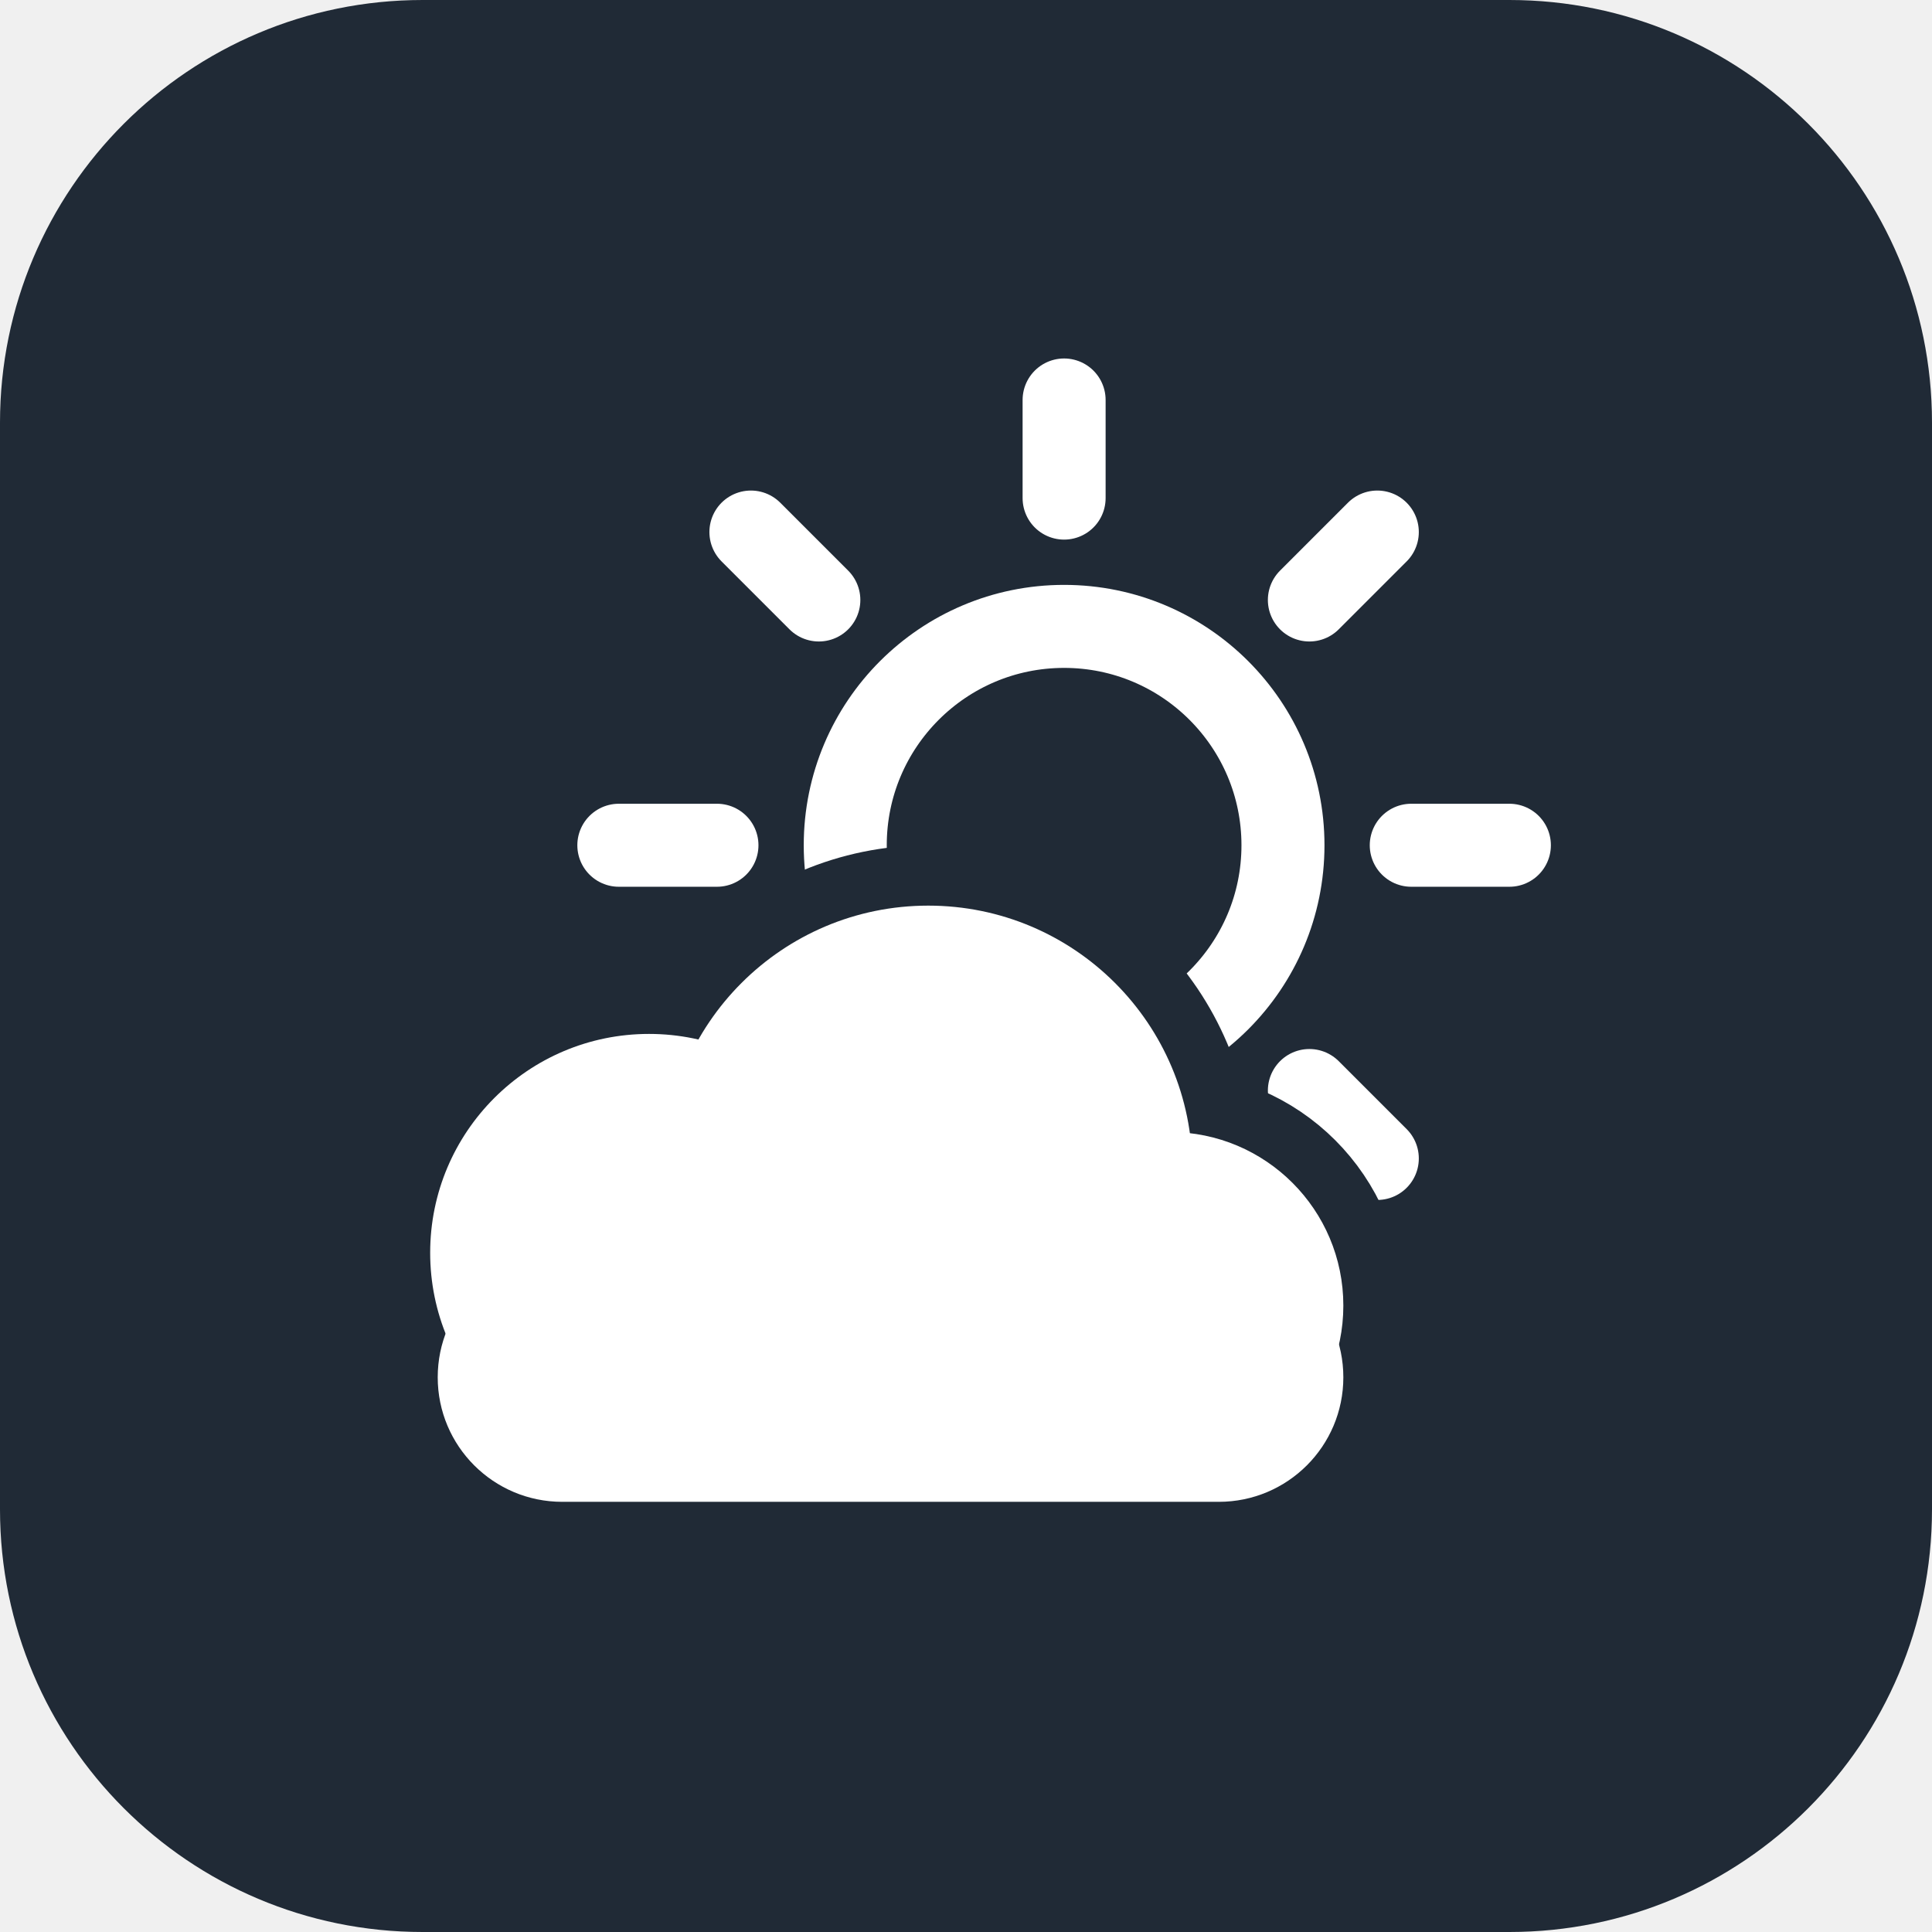
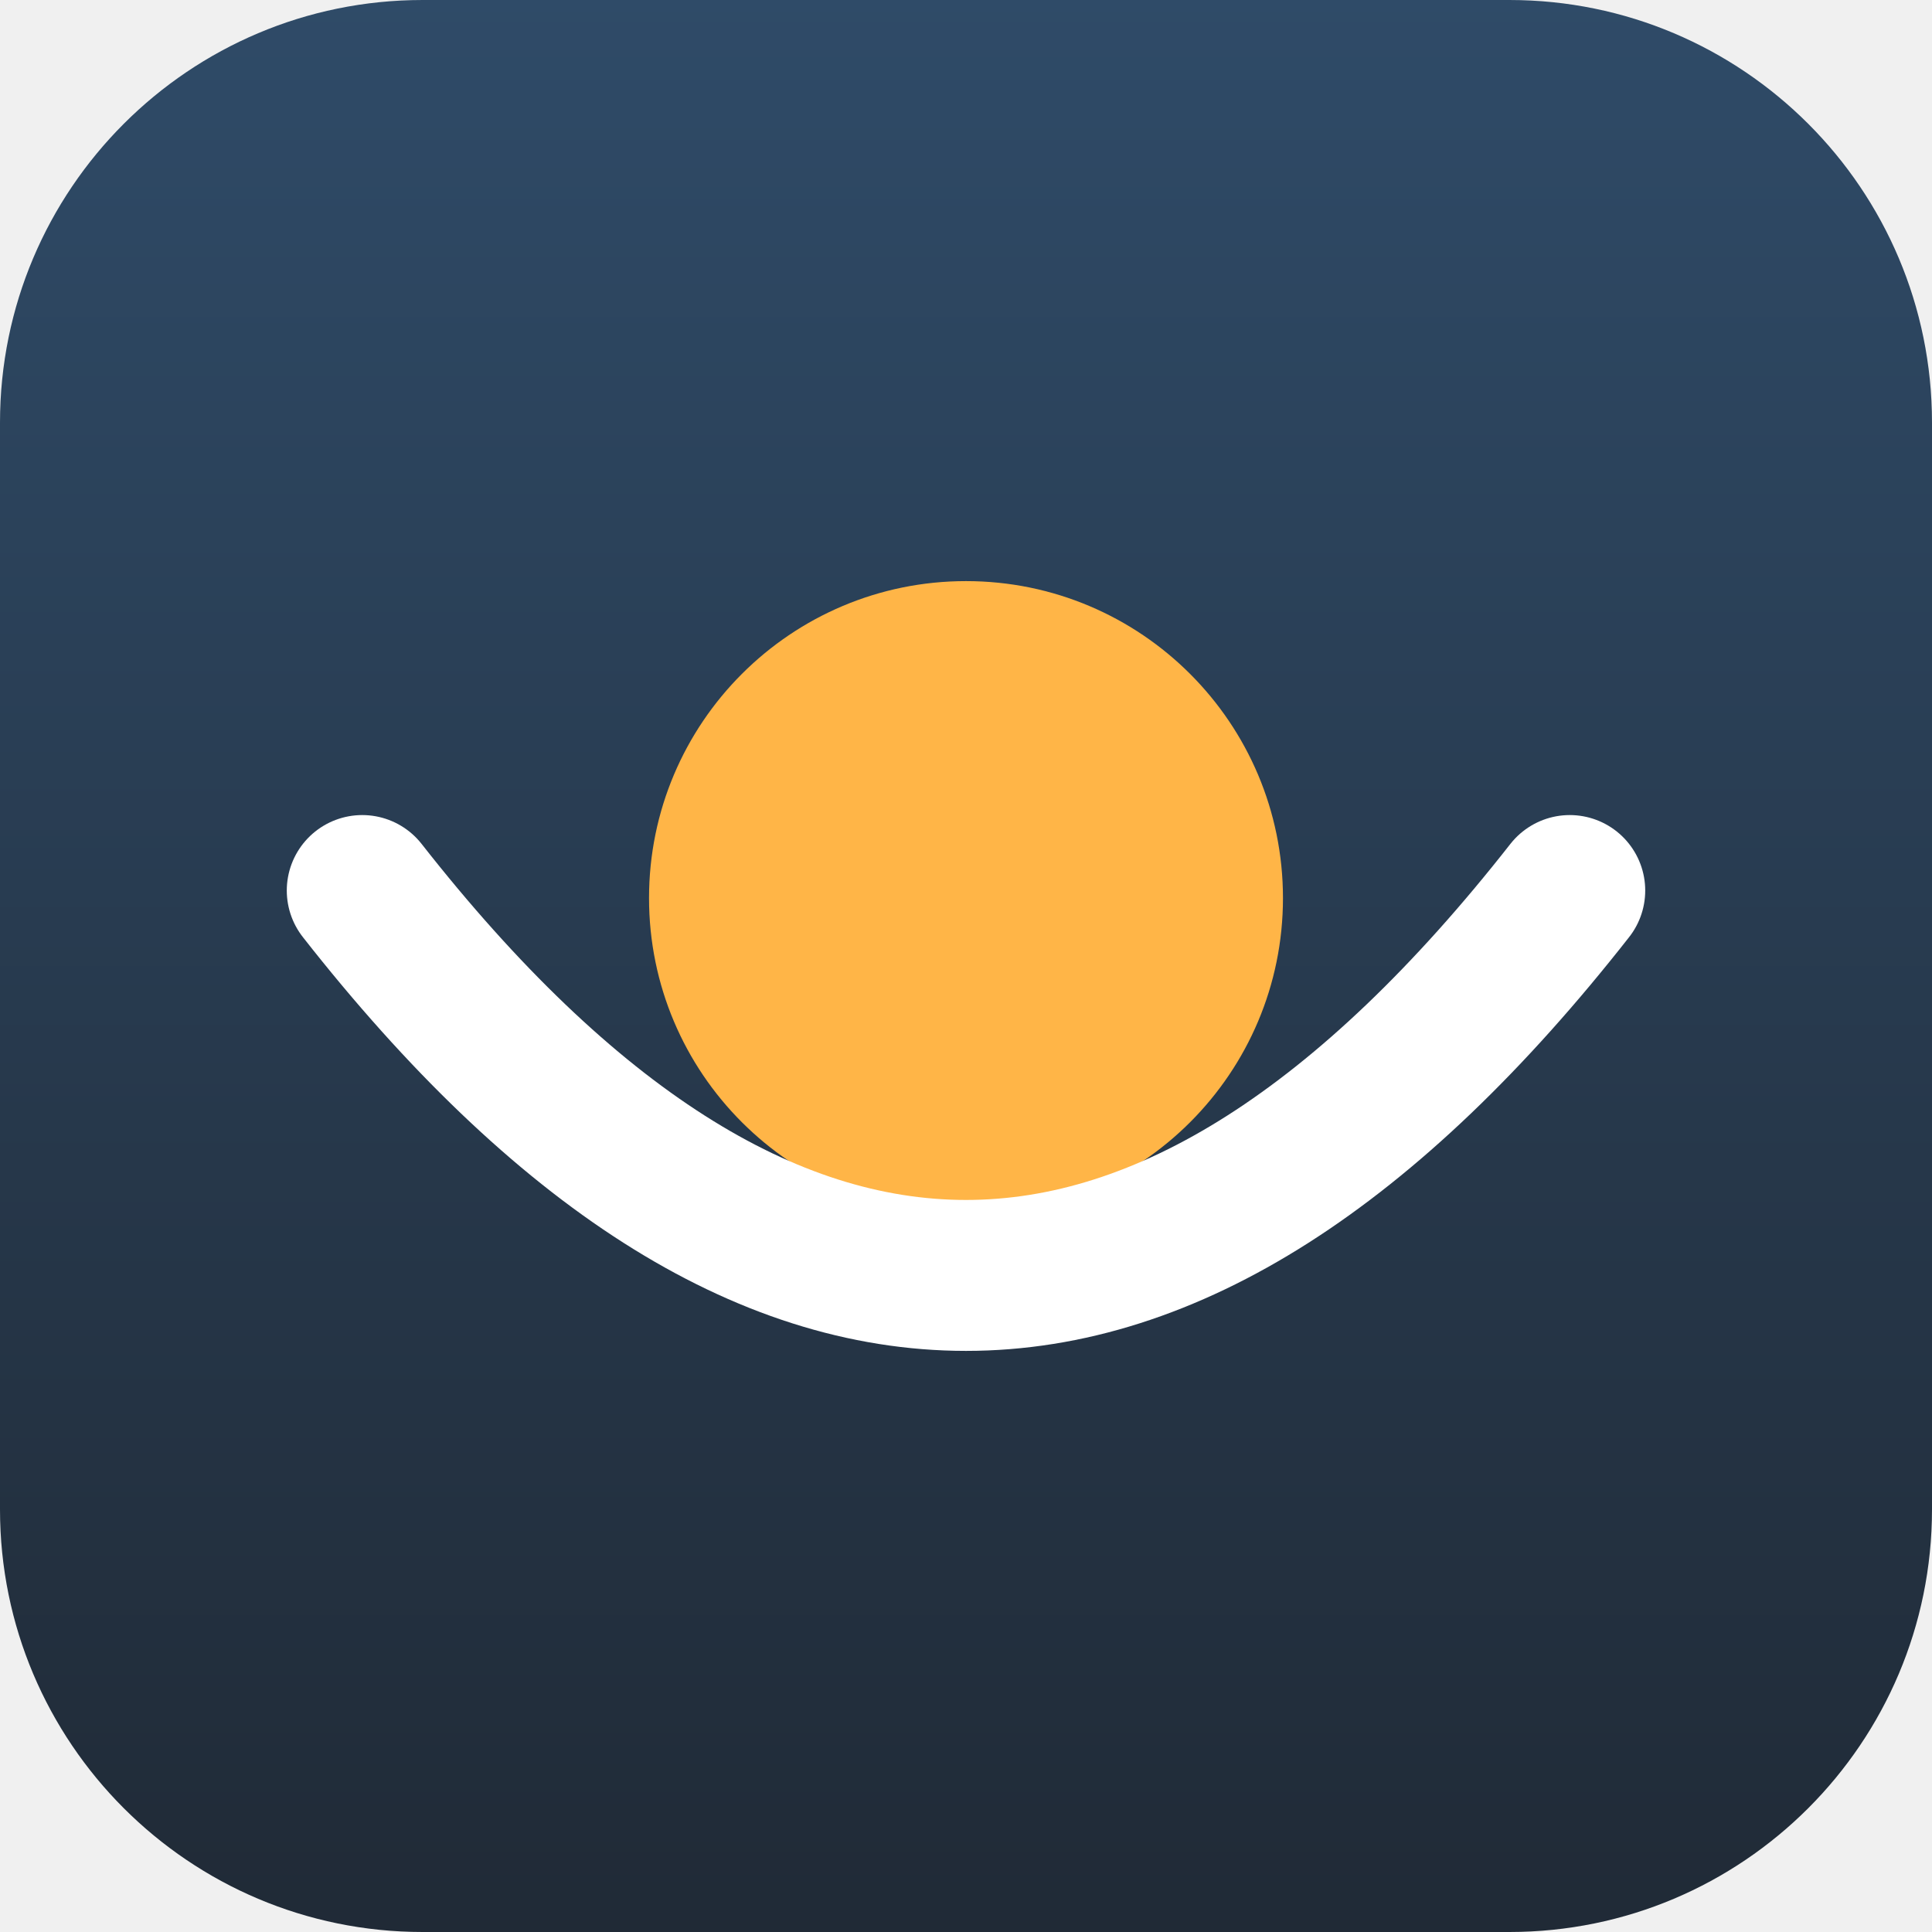
<svg xmlns="http://www.w3.org/2000/svg" viewBox="0 0 512 512">
-   <rect width="512" height="512" rx="112" fill="#202a36" />
-   <g transform="translate(-24 28)">
-     <g stroke="#ffffff" stroke-width="22" stroke-linecap="round" fill="none">
-       <circle cx="306" cy="196" r="58" />
-       <path d="M306 104v-26M306 314v-26M398 196h26M188 196h26M371 131l18-18M223 279l-18 18M371 261l18 18M241 131l-18-18" />
-     </g>
-     <g fill="#202a36" stroke="#202a36" stroke-width="32" stroke-linejoin="round">
-       <circle cx="196" cy="304" r="58" />
-       <circle cx="270" cy="282" r="70" />
-       <circle cx="334" cy="318" r="46" />
-       <rect x="140" y="304" width="240" height="66" rx="33" />
-     </g>
-     <g fill="#ffffff">
-       <circle cx="196" cy="304" r="58" />
-       <circle cx="270" cy="282" r="70" />
-       <circle cx="334" cy="318" r="46" />
-       <rect x="140" y="304" width="240" height="66" rx="33" />
-     </g>
-   </g>
+   <defs>
+     <linearGradient id="sky" x1="0" y1="0" x2="0" y2="1">
+       <stop offset="0" stop-color="#2f4b68" />
+       <stop offset="1" stop-color="#202a36" />
+     </linearGradient>
+   </defs>
+   <rect width="512" height="512" rx="112" fill="url(#sky)" />
+   <circle cx="256" cy="238" r="84" fill="#ffb547" />
+   <path d="M96 236Q256 440 416 236" fill="none" stroke="#ffffff" stroke-width="40" stroke-linecap="round" />
</svg>
